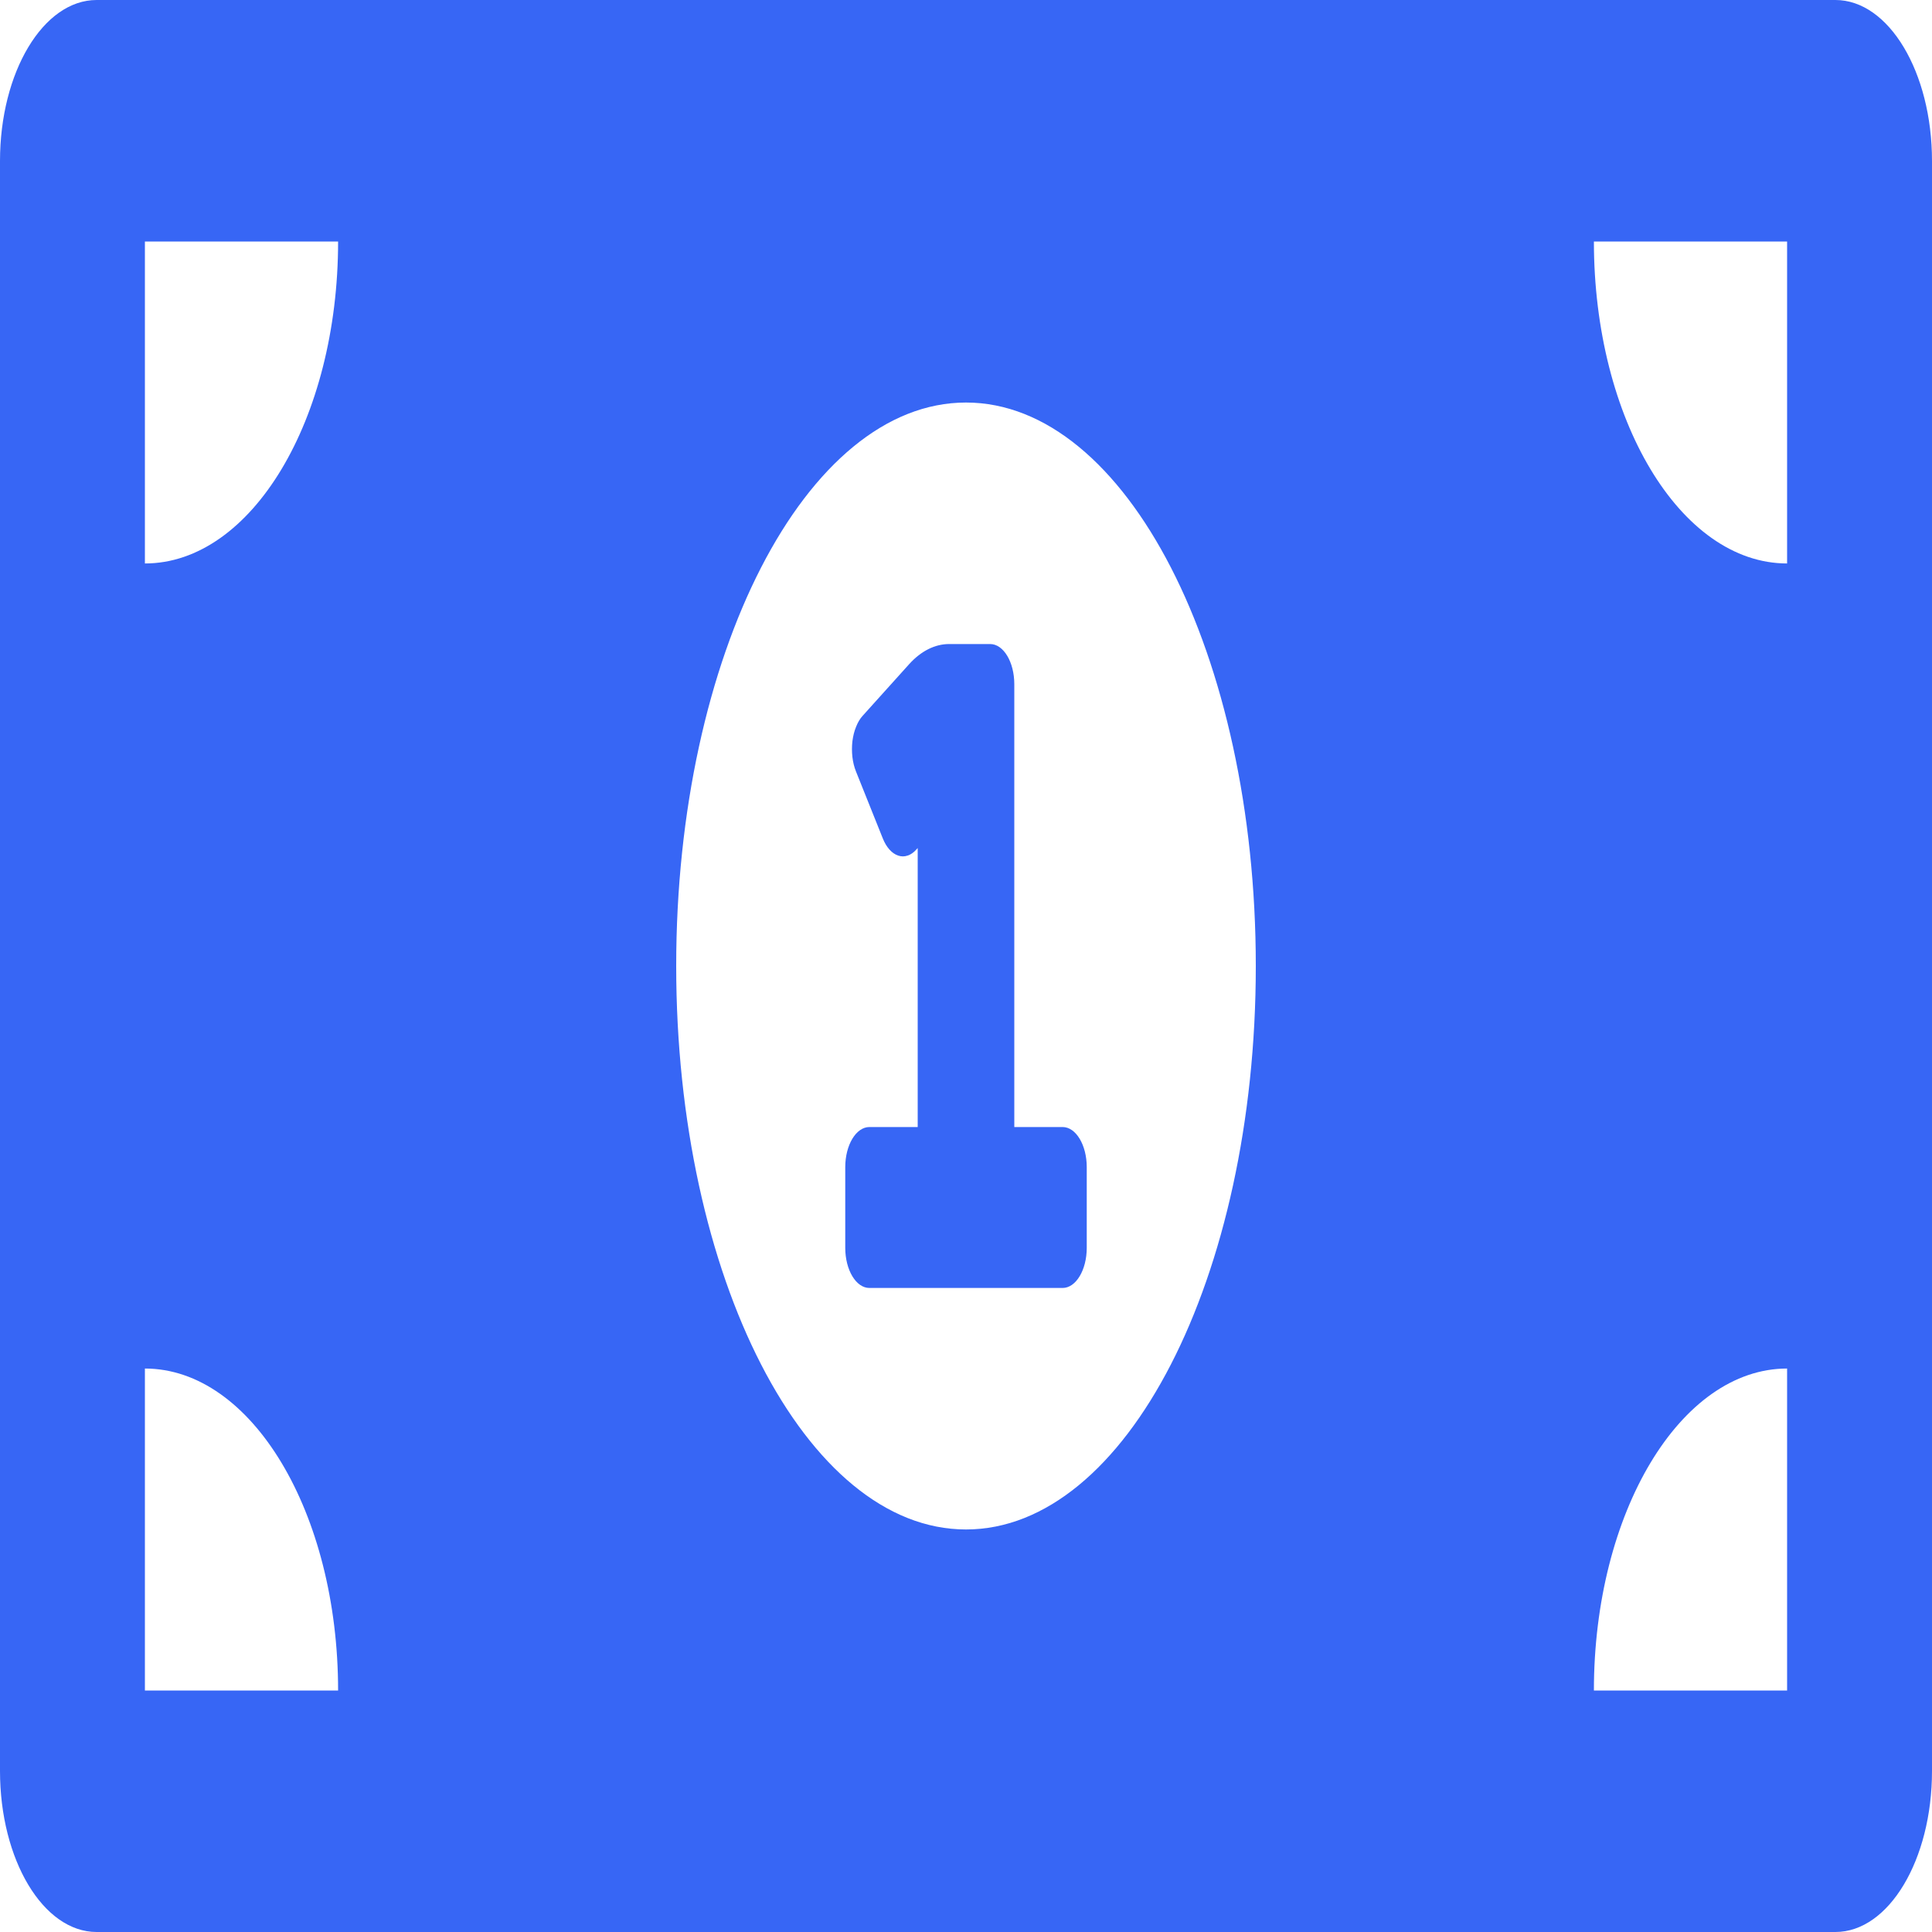
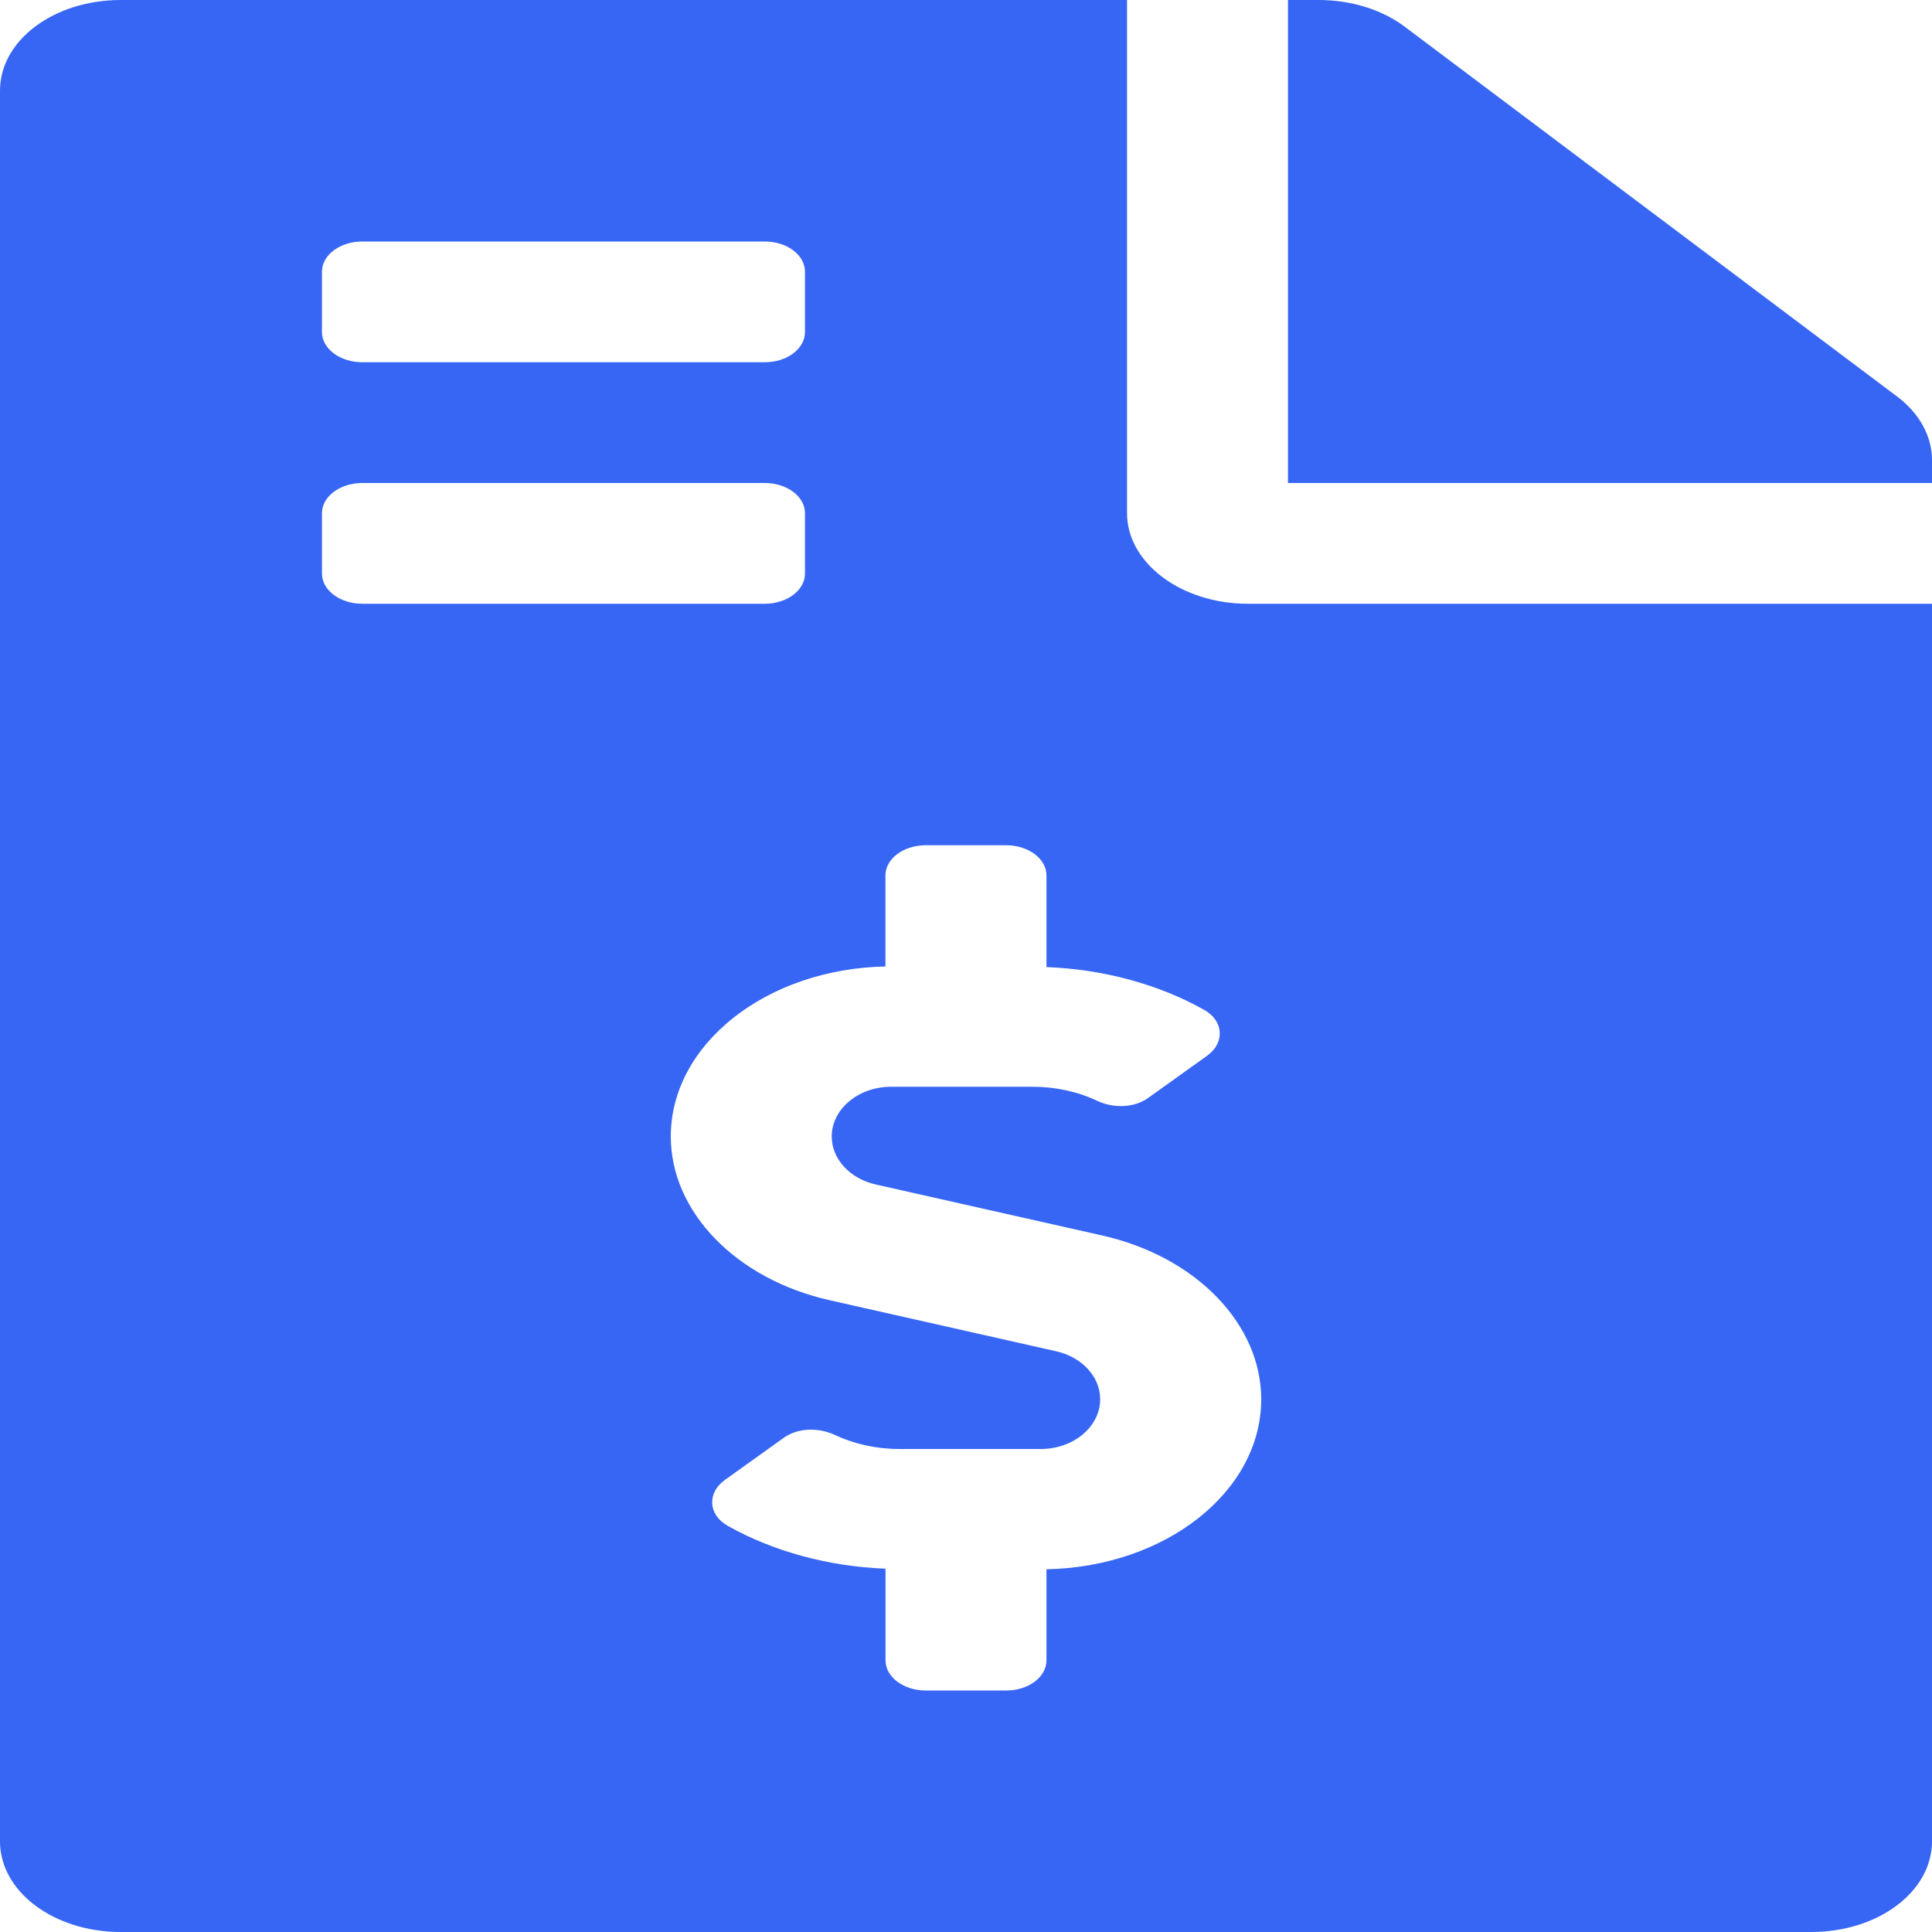
<svg xmlns="http://www.w3.org/2000/svg" width="20" height="20" viewBox="0 0 20 20" fill="none">
-   <path d="M11 11.667H10.5V7.083C10.5 6.853 10.388 6.667 10.25 6.667H9.826C9.678 6.667 9.533 6.74 9.41 6.877L8.931 7.409C8.903 7.439 8.88 7.478 8.862 7.524C8.843 7.569 8.831 7.62 8.824 7.674C8.818 7.727 8.818 7.783 8.824 7.836C8.83 7.89 8.843 7.941 8.861 7.986L9.139 8.68C9.157 8.725 9.18 8.764 9.208 8.795C9.235 8.825 9.265 8.846 9.298 8.857C9.33 8.868 9.363 8.868 9.395 8.857C9.427 8.847 9.458 8.826 9.485 8.795L9.5 8.779V11.667H9C8.862 11.667 8.75 11.853 8.75 12.083V12.917C8.75 13.147 8.862 13.333 9 13.333H11C11.138 13.333 11.25 13.147 11.25 12.917V12.083C11.25 11.853 11.138 11.667 11 11.667ZM19 0H1C0.448 0 0 0.746 0 1.667V18.333C0 19.254 0.448 20 1 20H19C19.552 20 20 19.254 20 18.333V1.667C20 0.746 19.552 0 19 0ZM1.5 17.5V14.167C2.605 14.167 3.5 15.659 3.5 17.5H1.5ZM1.5 5.833V2.5H3.5C3.5 4.341 2.605 5.833 1.5 5.833ZM10 15.833C8.343 15.833 7 13.221 7 10C7 6.778 8.343 4.167 10 4.167C11.657 4.167 13 6.778 13 10C13 13.222 11.656 15.833 10 15.833ZM18.5 17.5H16.5C16.5 15.659 17.395 14.167 18.5 14.167V17.5ZM18.5 5.833C17.395 5.833 16.5 4.341 16.5 2.5H18.5V5.833Z" fill="#3766F5" />
+   <path d="M19.635 4.102L14.537 0.273C14.302 0.098 13.984 0 13.651 0H13.333V5H20V4.762C20 4.516 19.87 4.277 19.635 4.102ZM11.667 5.312V0H1.25C0.557 0 0 0.418 0 0.938V19.062C0 19.582 0.557 20 1.25 20H18.75C19.443 20 20 19.582 20 19.062V6.25H12.917C12.229 6.25 11.667 5.828 11.667 5.312ZM3.333 2.812C3.333 2.64 3.52 2.5 3.75 2.5H7.917C8.147 2.5 8.333 2.64 8.333 2.812V3.438C8.333 3.61 8.147 3.75 7.917 3.75H3.75C3.52 3.75 3.333 3.61 3.333 3.438V2.812ZM3.333 5.938V5.312C3.333 5.14 3.52 5 3.75 5H7.917C8.147 5 8.333 5.14 8.333 5.312V5.938C8.333 6.11 8.147 6.25 7.917 6.25H3.75C3.52 6.25 3.333 6.11 3.333 5.938ZM10.833 16.245V17.188C10.833 17.36 10.647 17.5 10.417 17.5H9.583C9.353 17.5 9.167 17.36 9.167 17.188V16.239C8.579 16.216 8.007 16.062 7.533 15.795C7.33 15.681 7.319 15.453 7.503 15.321L8.115 14.883C8.259 14.78 8.474 14.775 8.643 14.855C8.844 14.949 9.073 15 9.31 15H10.774C11.113 15 11.389 14.769 11.389 14.485C11.389 14.252 11.201 14.048 10.932 13.988L8.589 13.46C7.62 13.242 6.944 12.545 6.944 11.765C6.944 10.807 7.936 10.029 9.166 10.005V9.062C9.166 8.89 9.353 8.75 9.583 8.75H10.416C10.646 8.75 10.833 8.89 10.833 9.062V10.011C11.421 10.034 11.993 10.188 12.467 10.455C12.67 10.569 12.68 10.797 12.496 10.929L11.884 11.367C11.74 11.47 11.525 11.475 11.357 11.395C11.155 11.3 10.927 11.25 10.689 11.25H9.225C8.886 11.25 8.61 11.481 8.61 11.765C8.61 11.998 8.798 12.202 9.067 12.262L11.411 12.79C12.379 13.008 13.056 13.705 13.056 14.485C13.056 15.443 12.063 16.221 10.833 16.245Z" fill="#3766F5" />
</svg>
